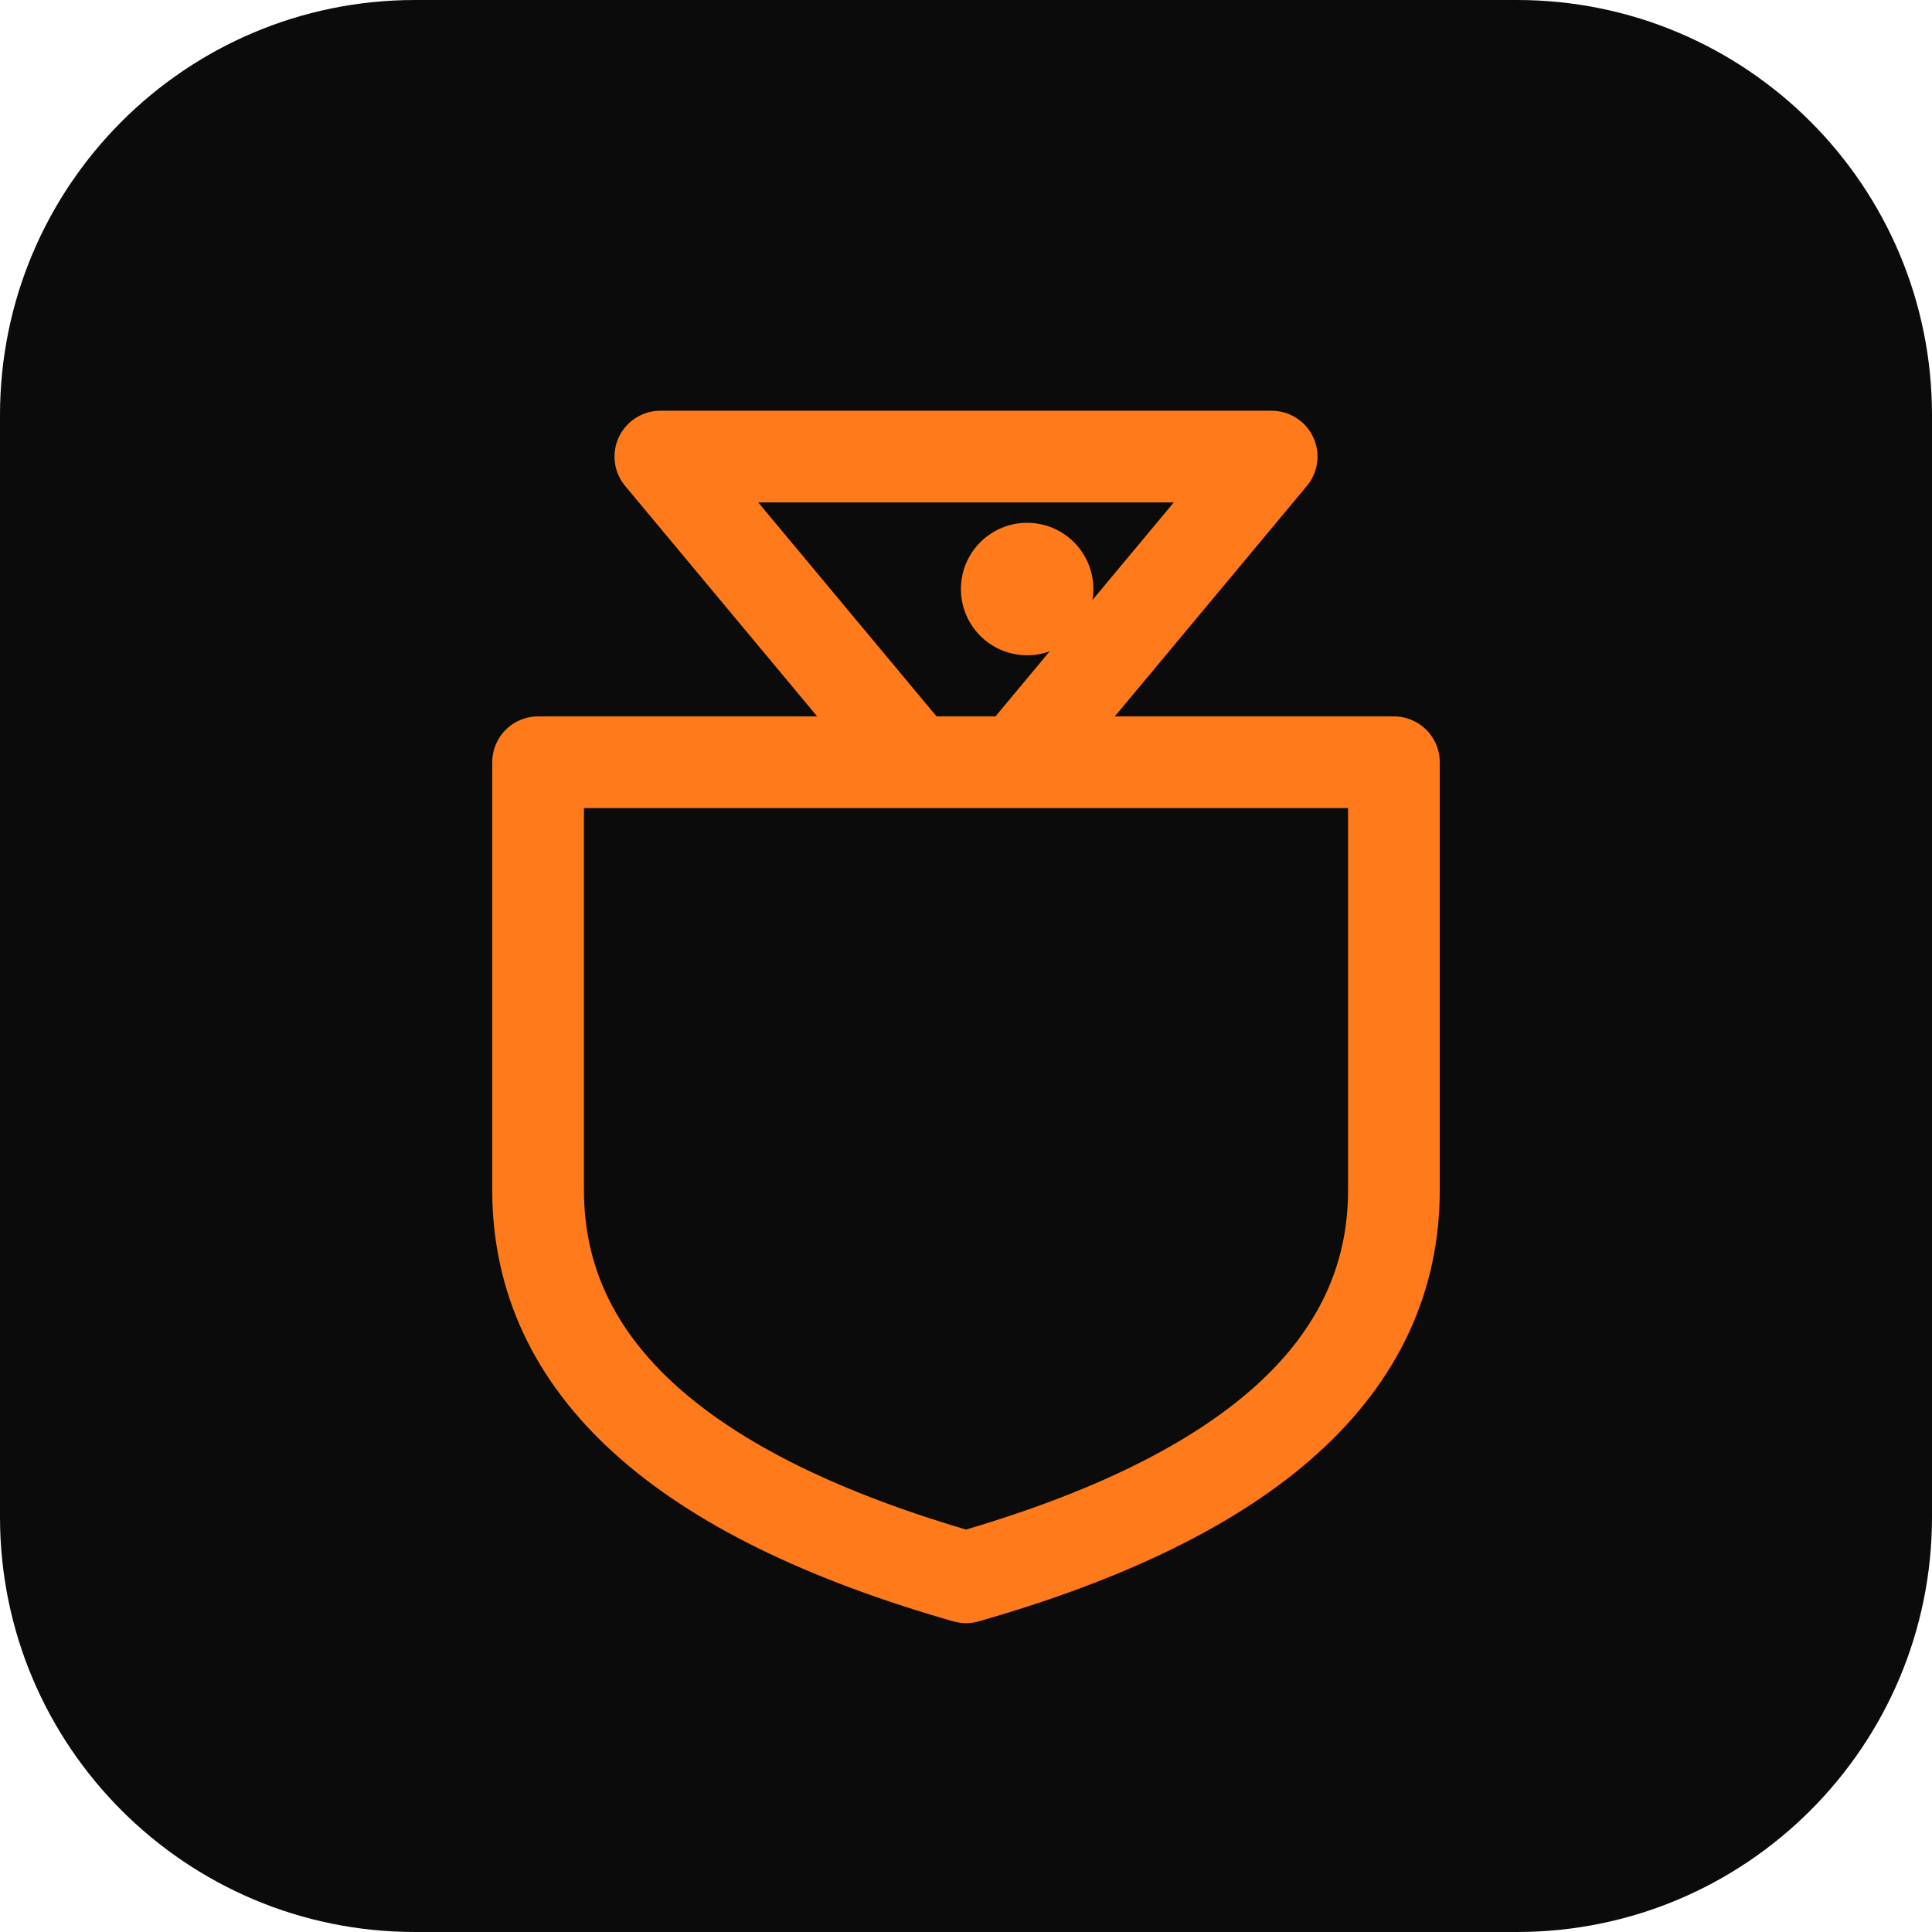
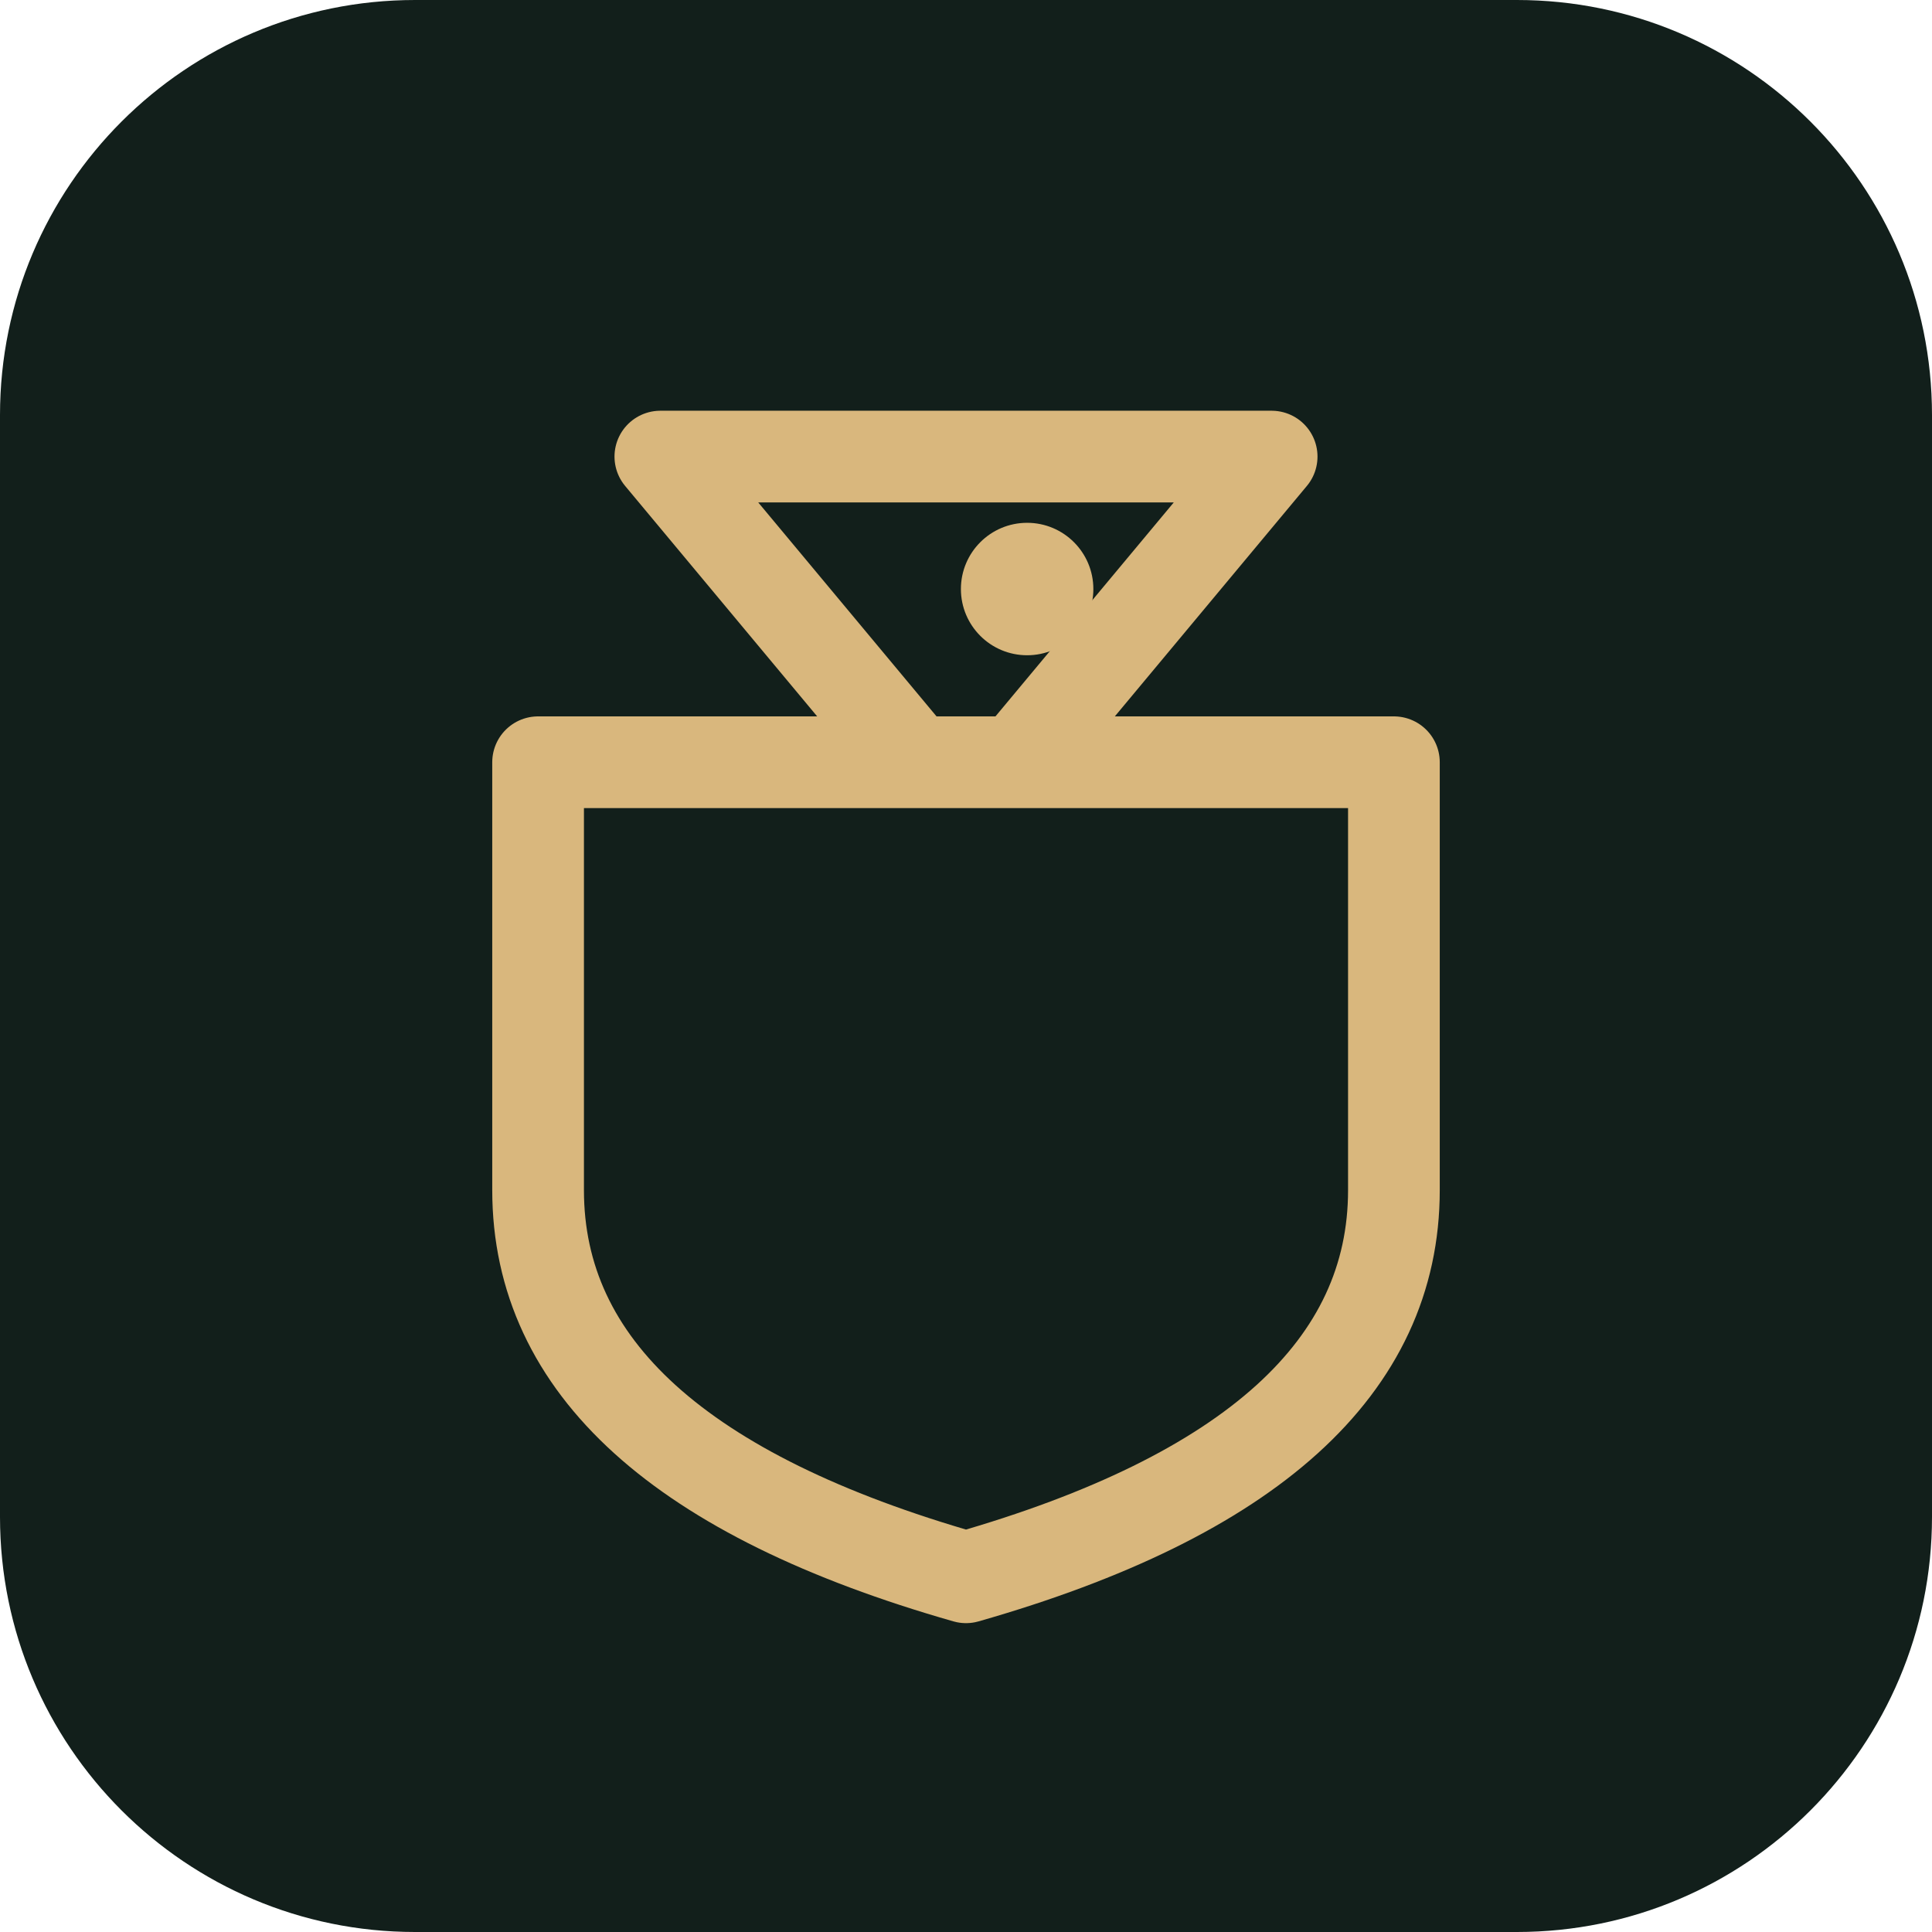
<svg xmlns="http://www.w3.org/2000/svg" viewBox="0 0 1024 1024" width="1024" height="1024">
-   <rect width="1024" height="1024" rx="220" fill="#0b0b0b" />
+   <rect width="1024" height="1024" rx="220" fill="#121f1b" />
  <g transform="translate(188 166.4) scale(5.4)">
-     <circle cx="66" cy="27" r="6.5" fill="#ff7a1a" />
-     <g fill="none" stroke="#ff7a1a" stroke-width="9" stroke-linecap="round" stroke-linejoin="round">
+     <circle cx="66" cy="27" r="6.5" fill="#d9b77d" />
+     <g fill="none" stroke="#d9b77d" stroke-width="9" stroke-linecap="round" stroke-linejoin="round">
      <path d="M55 44 L30 14 H90 L65 44" />
-       <path d="M18 44 H102 V86 Q102 112 60 124 Q18 112 18 86 Z" fill="#0b0b0b" />
+       <path d="M18 44 H102 V86 Q102 112 60 124 Q18 112 18 86 Z" fill="#121f1b" />
    </g>
  </g>
</svg>
